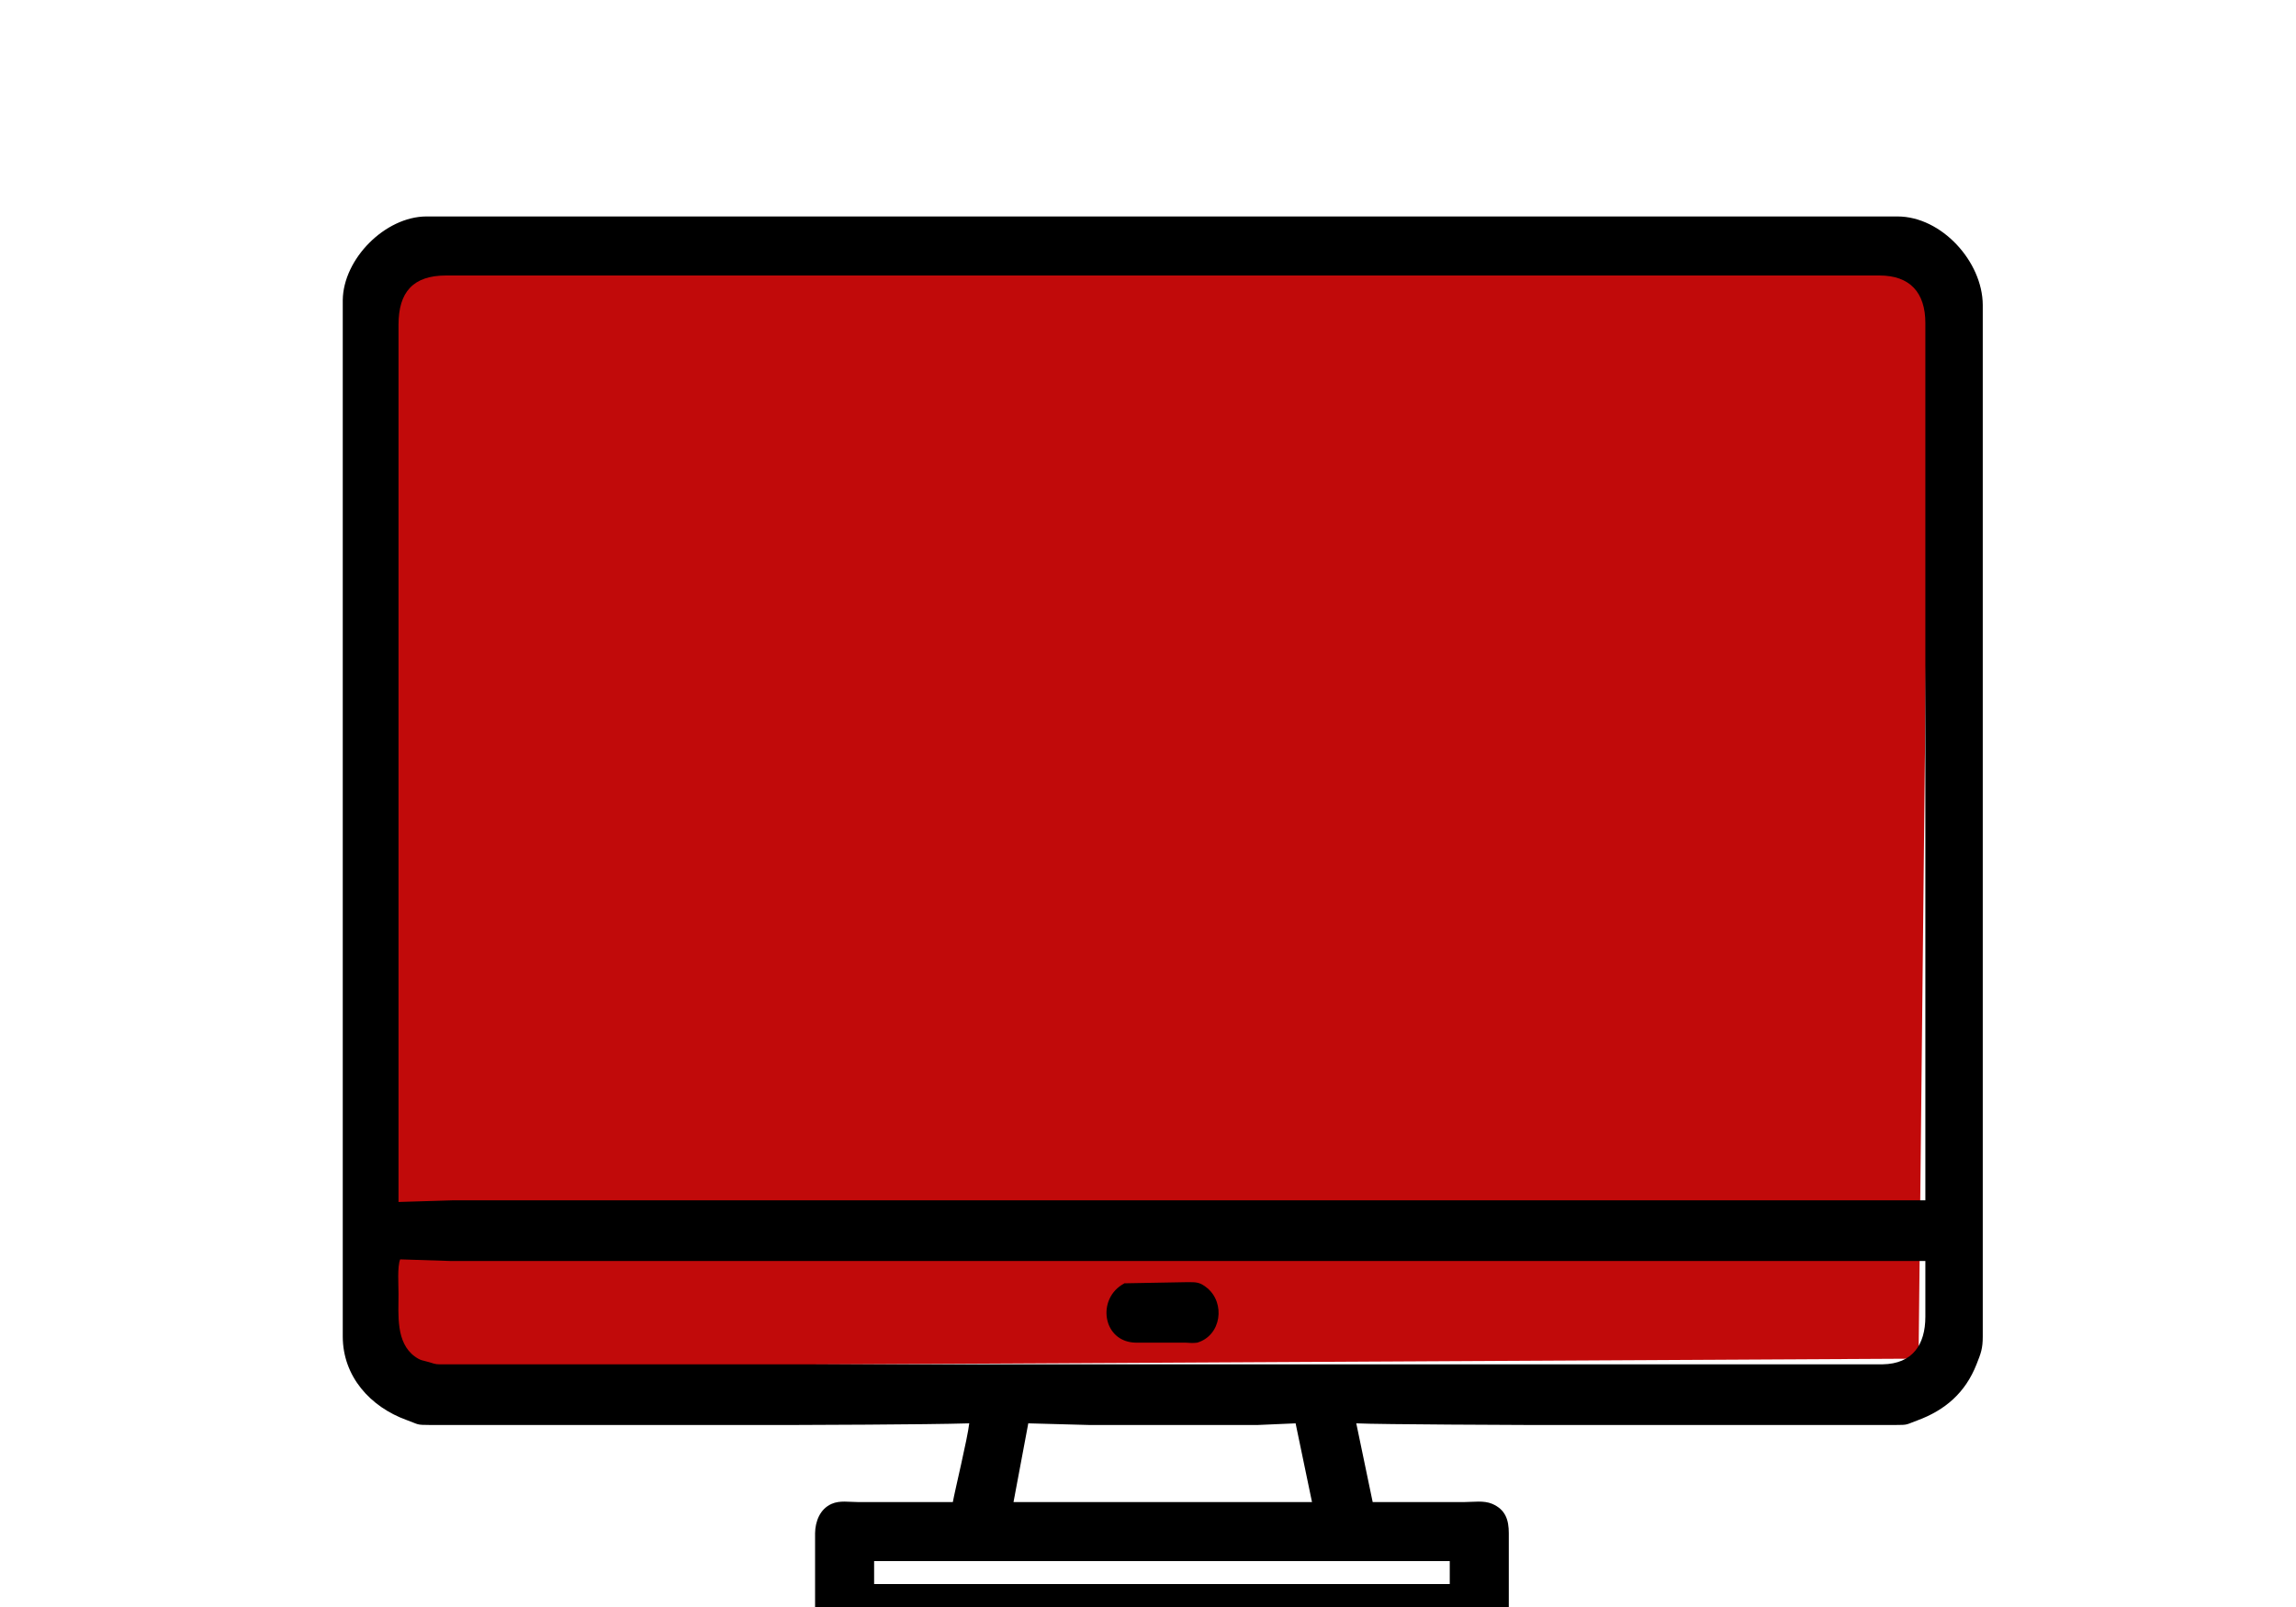
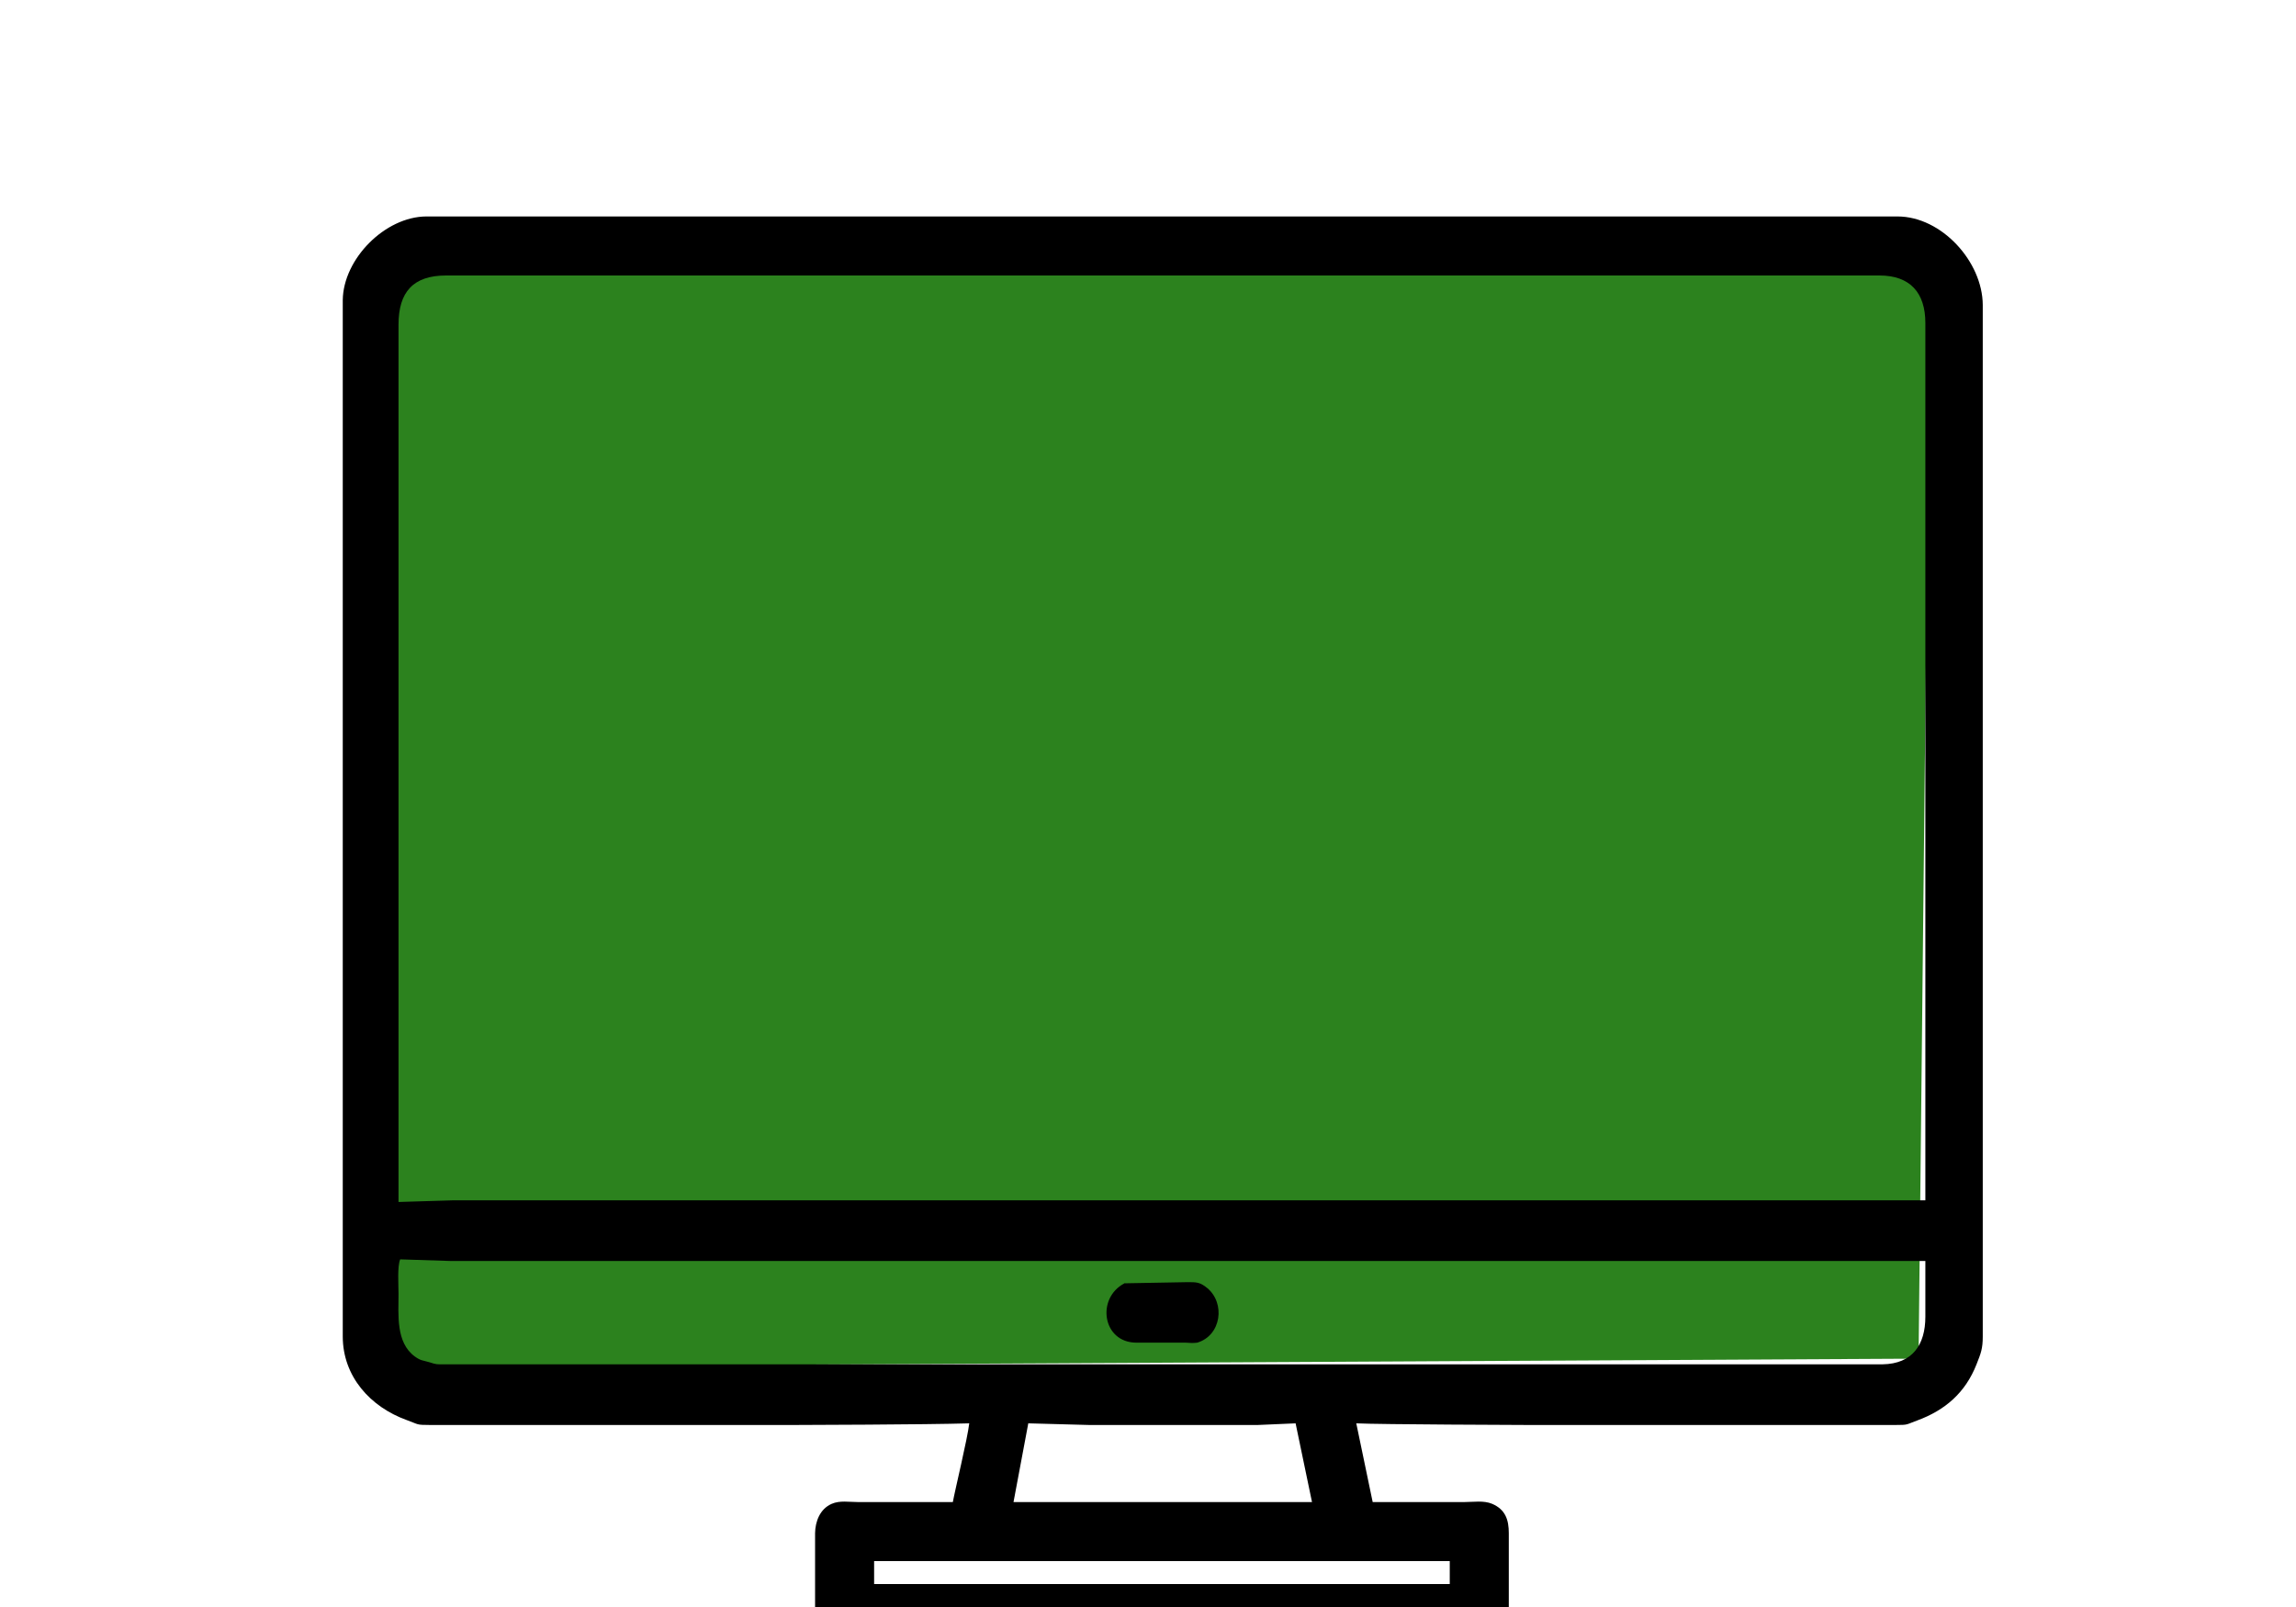
<svg xmlns="http://www.w3.org/2000/svg" viewBox="0 0 1400 980" class="h-full">
  <rect />
-   <path class="st0" d="M 57.2 49.7 h 133.4 l -1 94.8 l -131.7 0.7 l -0.7 -95.5 Z" transform="matrix(7.1,0,0,7.1,-176.3,-197.4)" style="fill: rgb(193, 10, 10)" />
+   <path class="st0" d="M 57.2 49.7 h 133.4 l -1 94.8 l -131.7 0.7 l -0.7 -95.5 Z" transform="matrix(7.1,0,0,7.1,-176.3,-197.4)" style="fill: rgb(44, 130, 30)" />
  <path fill="none" d="M 381 868 c -1 9.1 -8.8 41.2 -10 48 h -58 c -5.3 0 -10.9 -1.1 -15.9 1.1 c -7.1 3.1 -10 10.7 -10.1 17.9 v 45 c 0 6.5 0.9 15.7 8 18.4 c 1.9 0.7 400 0.6 400 0.6 c 11.3 0 14.9 -5 15 -16 v -48 c 0 -8.1 -2 -14.4 -10.1 -17.9 c -5.2 -2.2 -11.4 -1.1 -16.9 -1.1 h -56 l -10 -48 c 13.9 0.7 104 1 104 1 h 225 c 7.6 0 6.1 -0.2 12.9 -2.7 c 17.2 -6.3 29.5 -17 36.3 -34.3 c 2.7 -6.8 3.8 -9.6 3.8 -17 V 186 c -0.1 -26.4 -25.1 -54 -52 -54 H 50 c -25.2 0.1 -50.7 25.9 -51 51 v 632 c 0 24.4 16.8 43 39 51 c 7.5 2.7 5.6 3 14 3 h 223 s 80.6 -0.2 106 -1 Z m 583 -136 H 66 l -33 1 V 198 c 0 -19.9 8.9 -30 29 -30 h 874 c 18.7 0 28 10.5 28 29 v 535 Z M 34 768 l 31 1 h 899 v 34 c 0 17.1 -7.9 28.7 -26 29 H 61 c -5 0 -4.6 0.2 -9.3 -1.3 c -4 -1.2 -5.1 -0.8 -8.8 -3.5 C 31.3 818.7 33 801.8 33 789 c 0 -5.3 -0.8 -16.6 1 -21 Z m 441.5 14.7 c -17.2 9.1 -13.3 36.1 7.5 36.1 h 30 c 2.2 0.2 4.9 0.3 7 0 c 14.8 -4.4 17.3 -24.2 6 -33.4 c -4.4 -3.6 -6.6 -3.5 -12 -3.5 l -38.5 0.7 Z M 580 868 l 10 48 H 408 l 9 -48 l 37 1 h 103 l 23 -1 Z m 94 84 v 14 H 323 v -14 h 351 Z" style="fill: rgb(0, 0, 0); stroke-width: 0; fill-opacity: 1" transform="matrix(1,0,0,1,210,0)" />
</svg>
